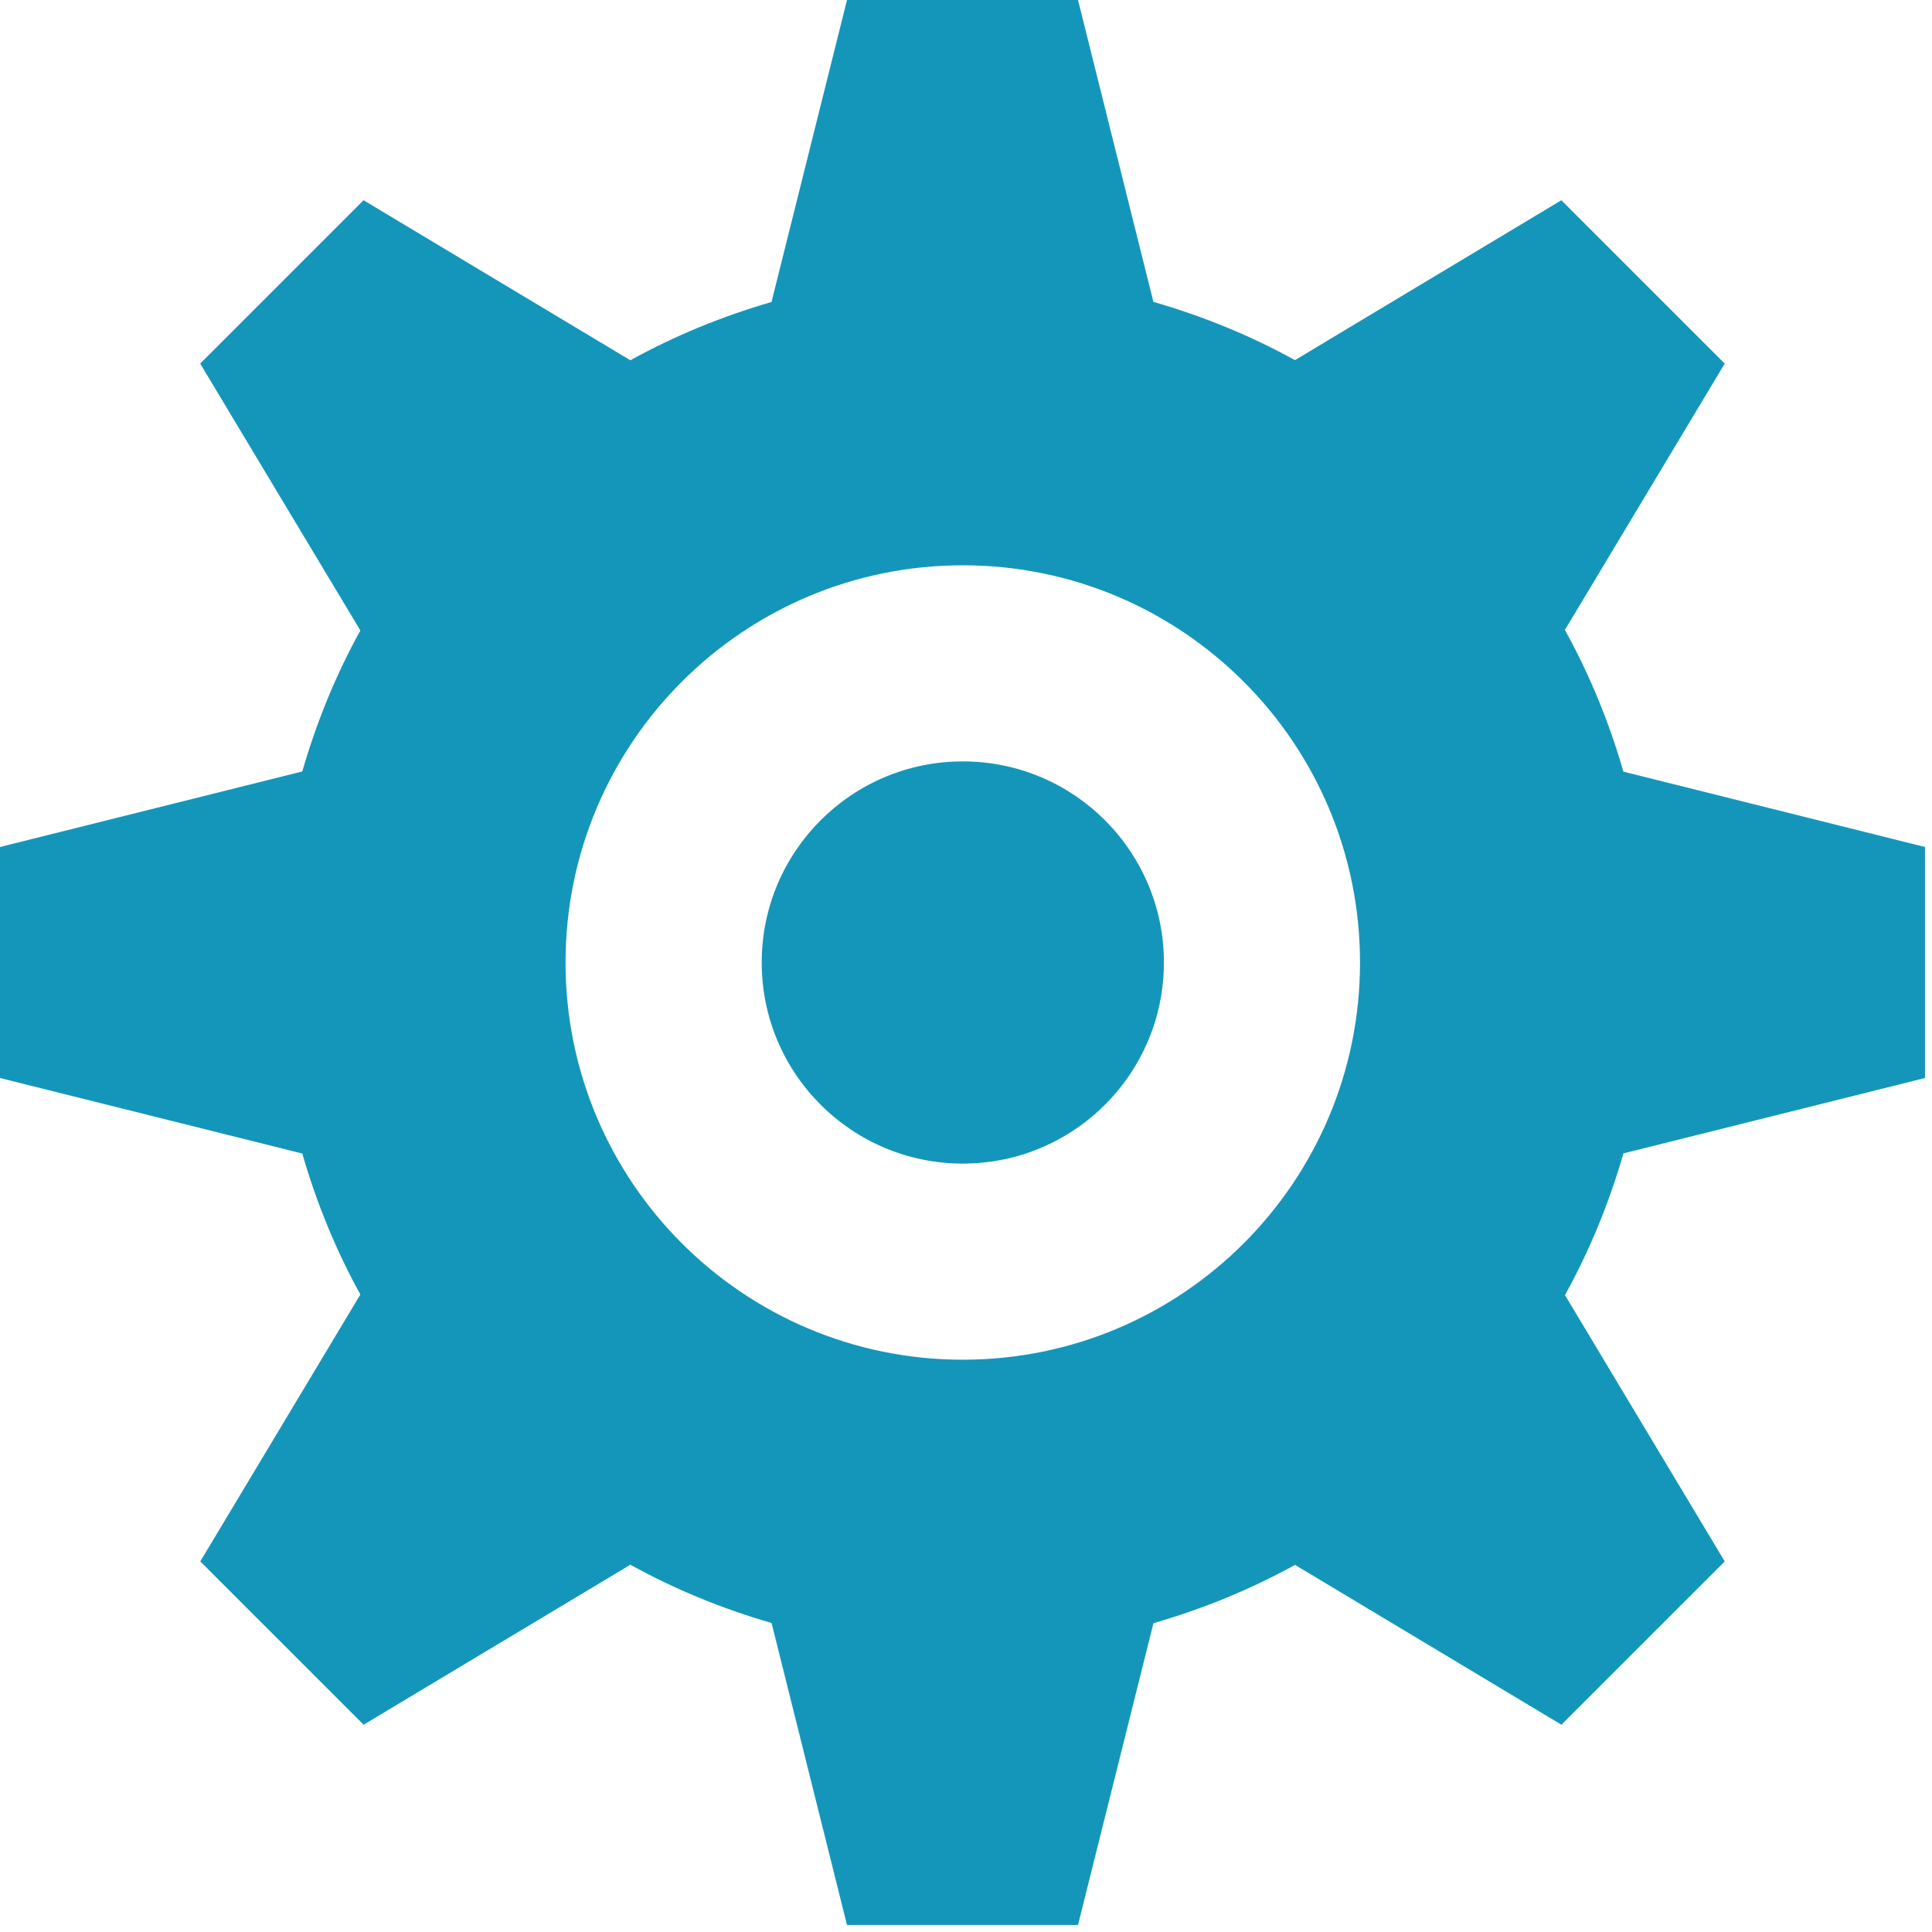
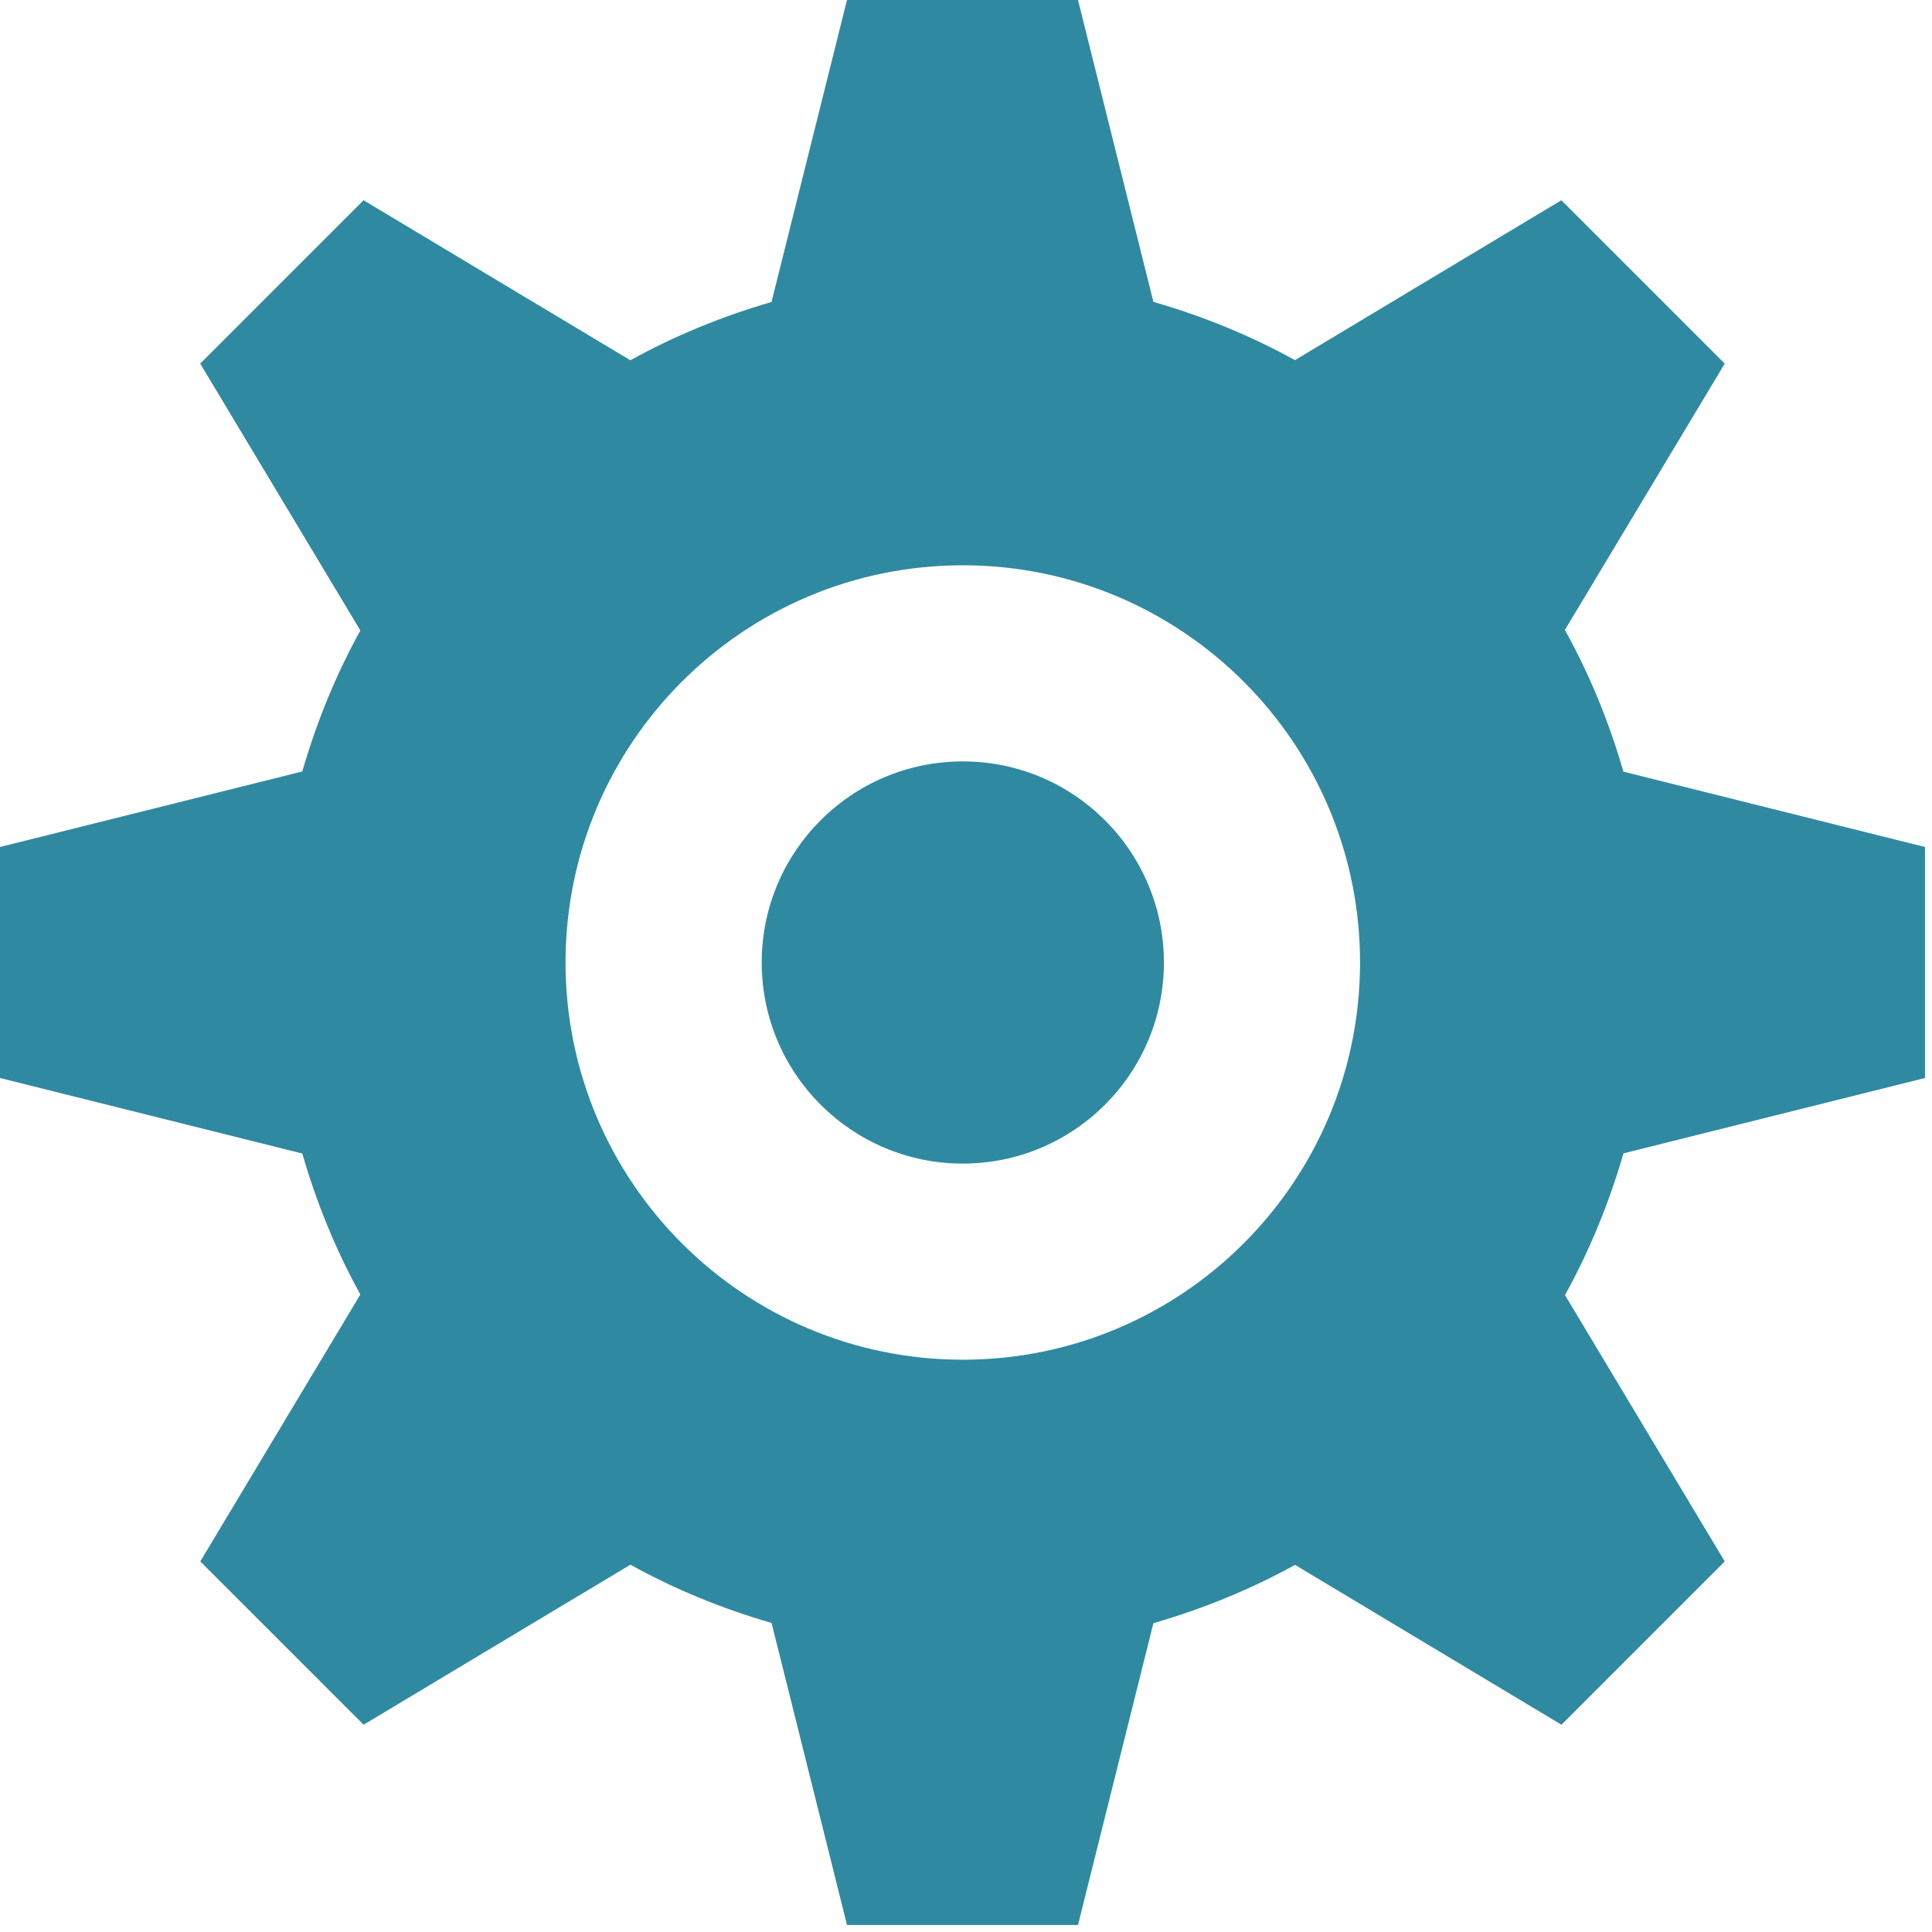
<svg xmlns="http://www.w3.org/2000/svg" version="1.1" id="Layer_1" x="0px" y="0px" width="69px" height="69px" viewBox="0 0 69 69" enable-background="new 0 0 69 69" xml:space="preserve">
  <g>
-     <path fill="#1496BB" d="M68.75,38.5v-8.25l-10.771-2.691c-0.513-1.777-1.21-3.474-2.09-5.061l5.708-9.512l-5.834-5.834l-9.515,5.71   c-1.585-0.876-3.28-1.569-5.055-2.081L38.5,0h-8.25l-2.696,10.786c-1.77,0.512-3.46,1.207-5.041,2.081l-9.529-5.716L7.15,12.985   l5.72,9.532c-0.872,1.578-1.563,3.267-2.074,5.035L0,30.25v8.25l10.796,2.698c0.51,1.768,1.202,3.457,2.074,5.034l-5.717,9.533   l5.833,5.832l9.528-5.714c1.581,0.875,3.271,1.569,5.042,2.081L30.25,68.75h8.25l2.694-10.779c1.774-0.512,3.469-1.207,5.056-2.082   l9.516,5.708l5.832-5.831l-5.706-9.513c0.878-1.587,1.575-3.285,2.088-5.061L68.75,38.5z M34.386,48.561   c-7.834,0-14.188-6.351-14.188-14.186s6.354-14.186,14.187-14.186c7.835,0,14.187,6.352,14.187,14.186   C48.572,42.21,42.221,48.561,34.386,48.561z" />
-     <circle fill="#1496BB" cx="34.386" cy="34.375" r="7.182" />
+     <path fill="#2F8AA1" d="M68.75,38.5v-8.25l-10.771-2.691c-0.513-1.777-1.209-3.474-2.09-5.061l5.709-9.512l-5.834-5.834   l-9.516,5.71c-1.585-0.876-3.28-1.569-5.055-2.081L38.5,0h-8.25l-2.696,10.786c-1.77,0.512-3.46,1.207-5.041,2.081l-9.529-5.716   L7.15,12.985l5.72,9.532c-0.872,1.578-1.563,3.267-2.074,5.035L0,30.25v8.25l10.796,2.698c0.51,1.768,1.202,3.456,2.074,5.034   l-5.717,9.533l5.833,5.832l9.528-5.715c1.581,0.875,3.271,1.569,5.042,2.081L30.25,68.75h8.25l2.693-10.779   c1.774-0.512,3.47-1.207,5.057-2.082l9.516,5.709l5.832-5.832l-5.705-9.513c0.877-1.587,1.574-3.285,2.088-5.062L68.75,38.5z    M34.386,48.561c-7.834,0-14.188-6.351-14.188-14.186s6.354-14.186,14.187-14.186c7.836,0,14.188,6.352,14.188,14.186   C48.572,42.21,42.221,48.561,34.386,48.561z" />
+     <circle fill="#2F8AA1" cx="34.386" cy="34.375" r="7.182" />
  </g>
</svg>
